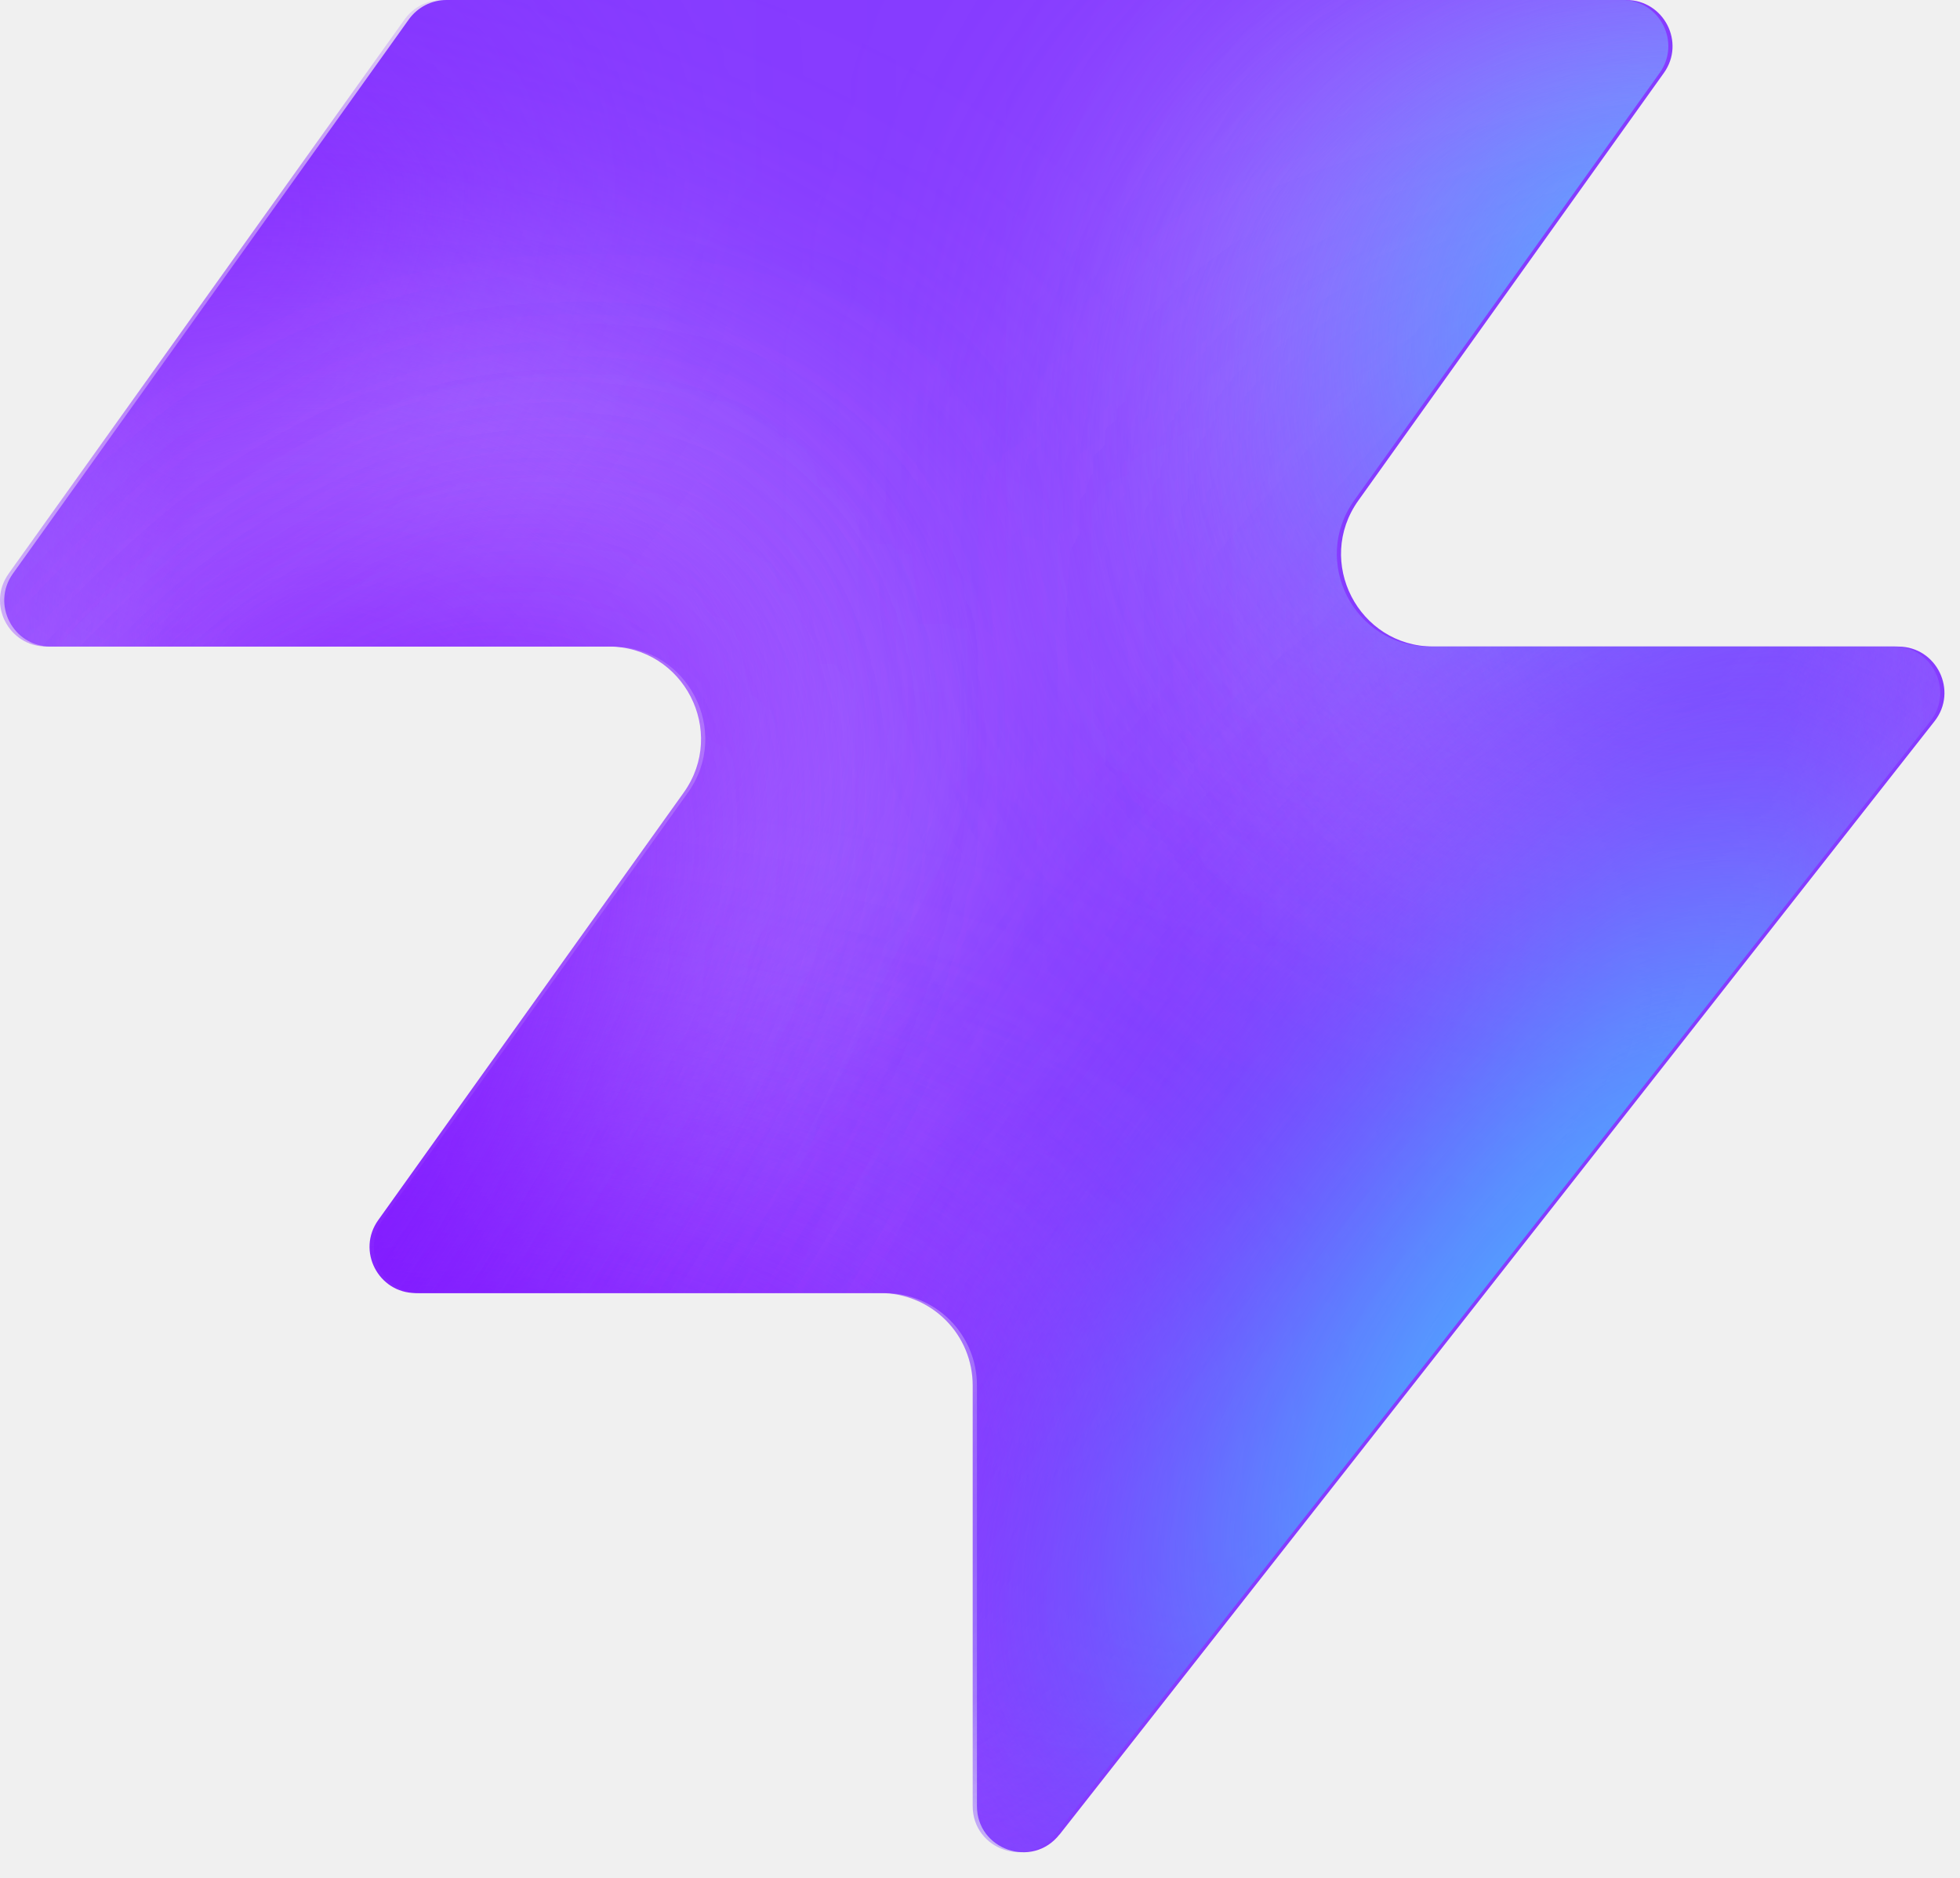
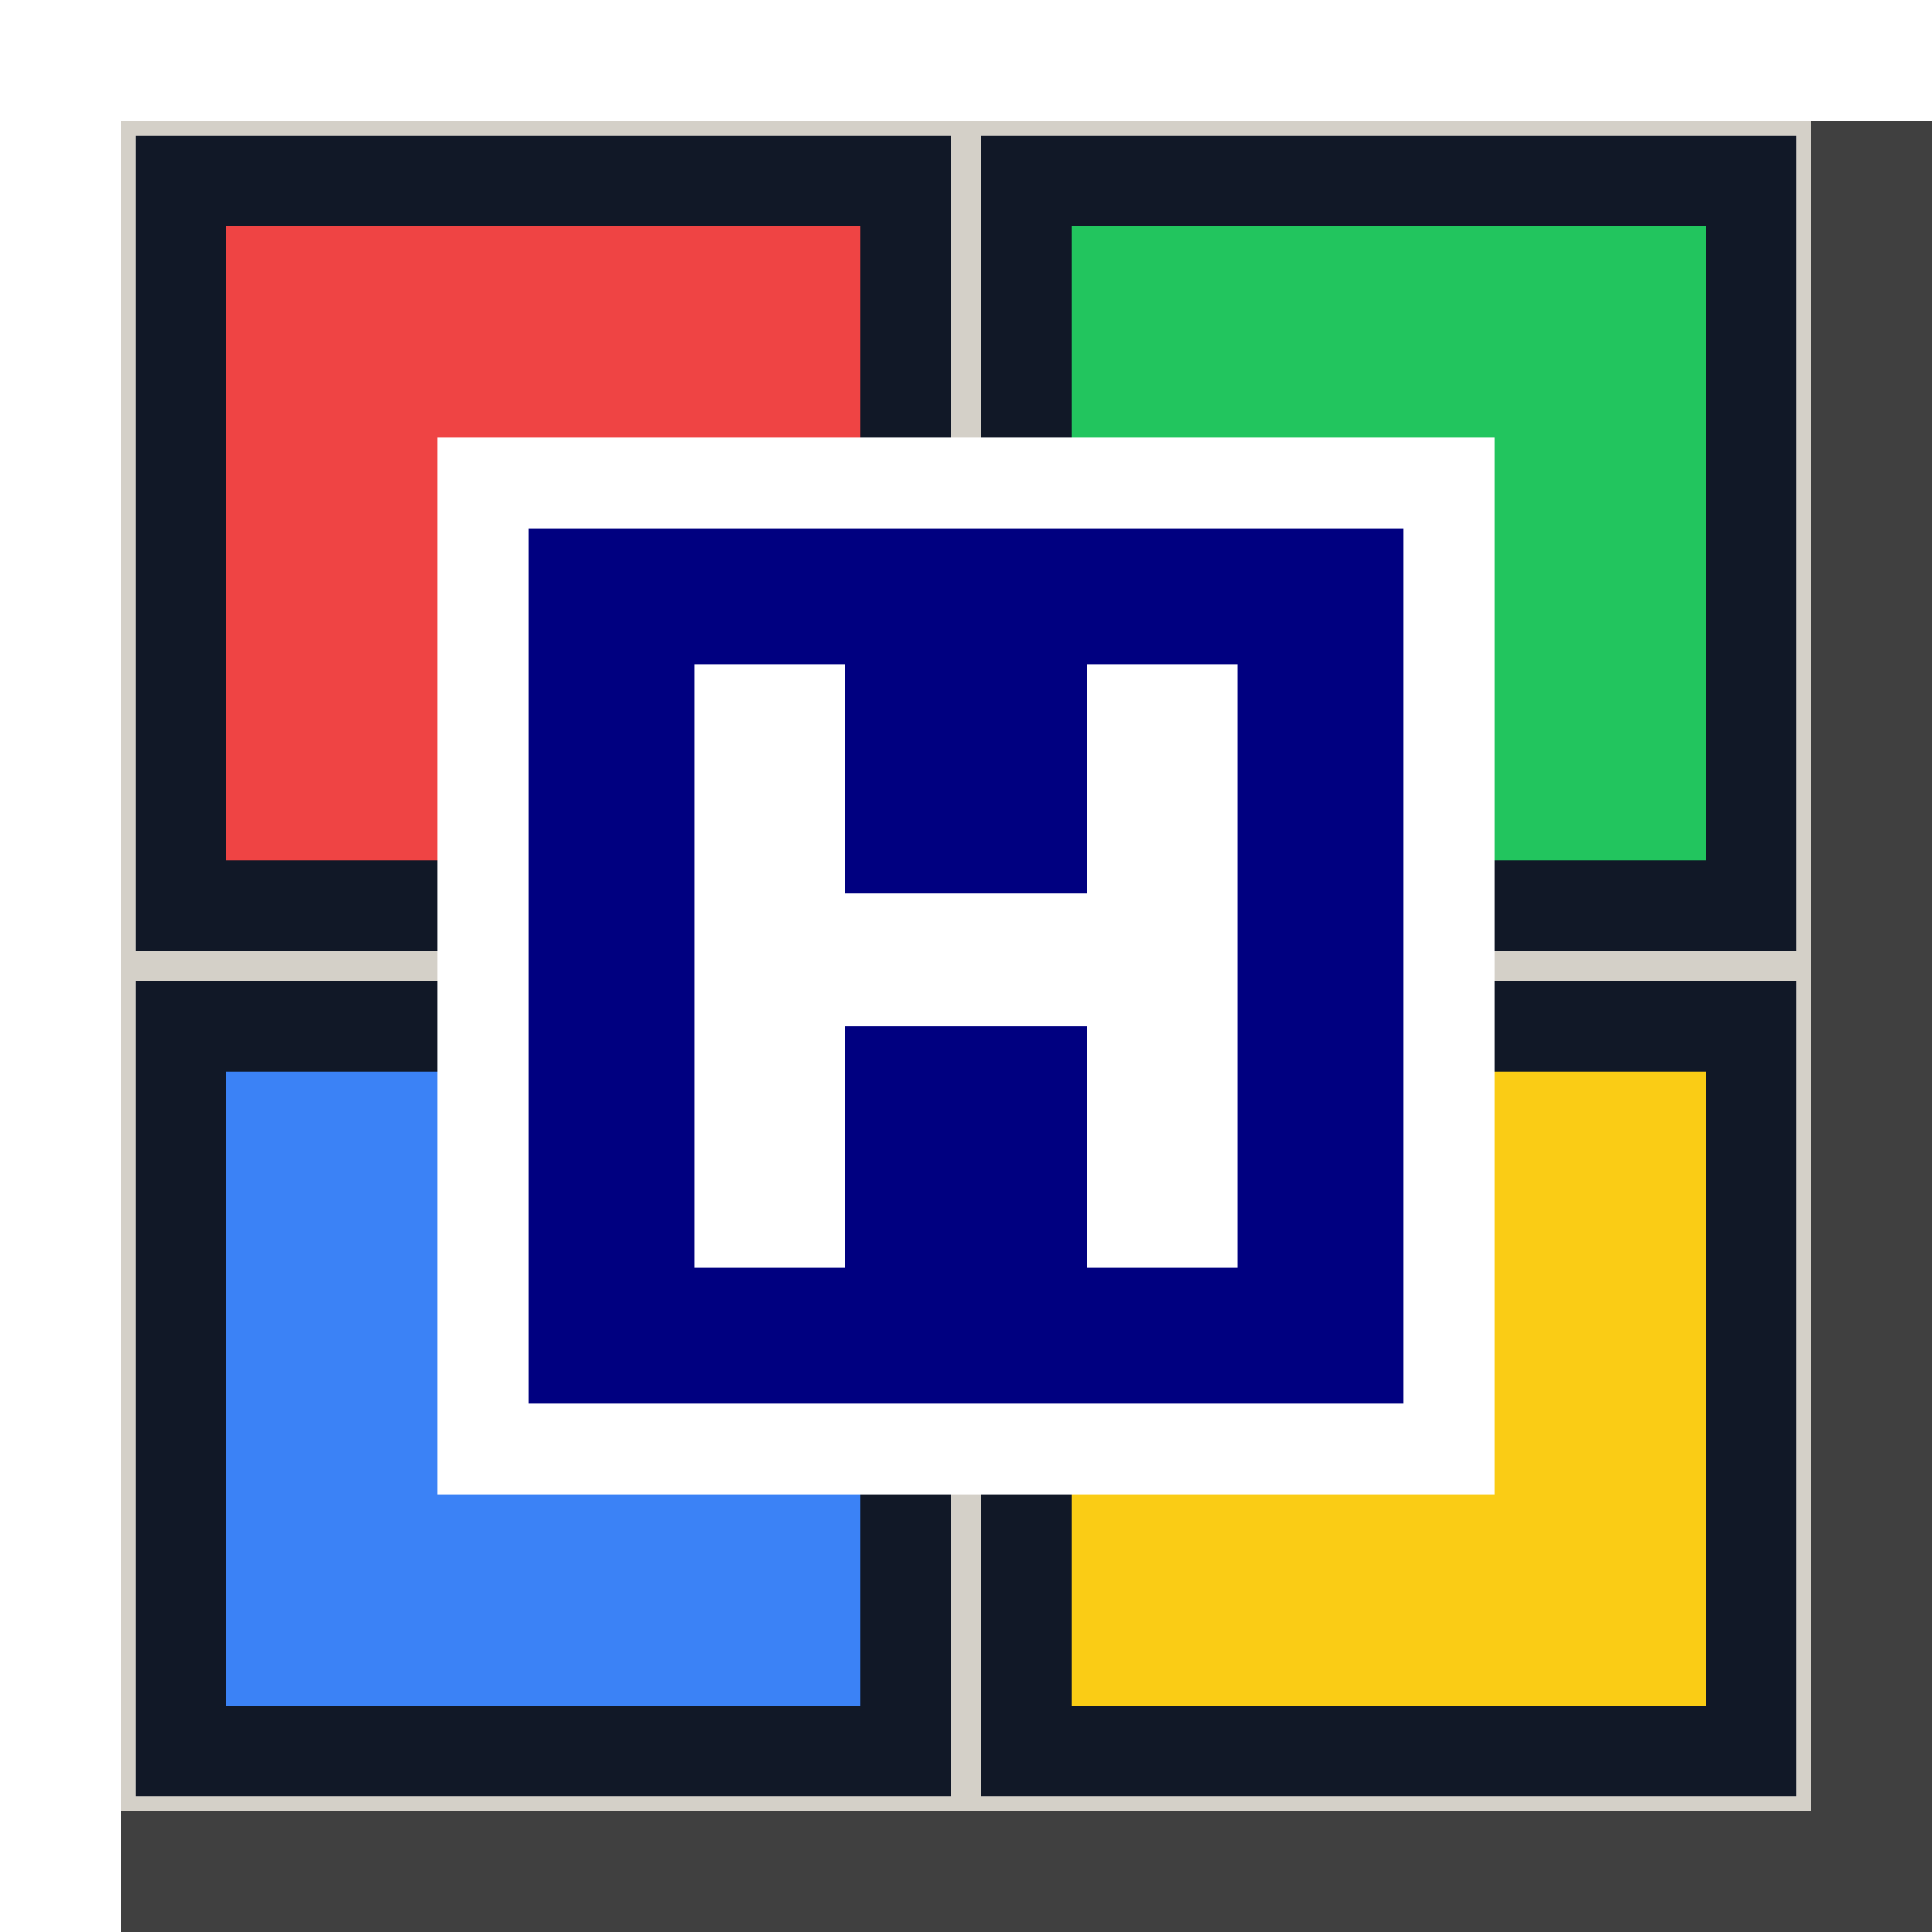
- <svg xmlns="http://www.w3.org/2000/svg" width="48" height="46" fill="none" viewBox="0 0 48 46">
-   <path fill="#863bff" d="M25.946 44.938c-.664.845-2.021.375-2.021-.698V33.937a2.26 2.26 0 0 0-2.262-2.262H10.287c-.92 0-1.456-1.04-.92-1.788l7.48-10.471c1.07-1.497 0-3.578-1.842-3.578H1.237c-.92 0-1.456-1.04-.92-1.788L10.013.474c.214-.297.556-.474.92-.474h28.894c.92 0 1.456 1.04.92 1.788l-7.48 10.471c-1.07 1.498 0 3.579 1.842 3.579h11.377c.943 0 1.473 1.088.89 1.83L25.947 44.94z" style="fill:#863bff;fill:color(display-p3 .525 .23 1);fill-opacity:1" />
-   <mask id="a" width="48" height="46" x="0" y="0" maskUnits="userSpaceOnUse" style="mask-type:alpha">
-     <path fill="#000" d="M25.842 44.938c-.664.844-2.021.375-2.021-.698V33.937a2.26 2.26 0 0 0-2.262-2.262H10.183c-.92 0-1.456-1.04-.92-1.788l7.48-10.471c1.07-1.498 0-3.579-1.842-3.579H1.133c-.92 0-1.456-1.04-.92-1.787L9.91.473c.214-.297.556-.474.92-.474h28.894c.92 0 1.456 1.04.92 1.788l-7.48 10.471c-1.07 1.498 0 3.578 1.842 3.578h11.377c.943 0 1.473 1.088.89 1.832L25.843 44.94z" style="fill:#000;fill-opacity:1" />
-   </mask>
-   <g mask="url(#a)">
-     <g filter="url(#b)">
-       <ellipse cx="5.508" cy="14.704" fill="#ede6ff" rx="5.508" ry="14.704" style="fill:#ede6ff;fill:color(display-p3 .927 .903 1);fill-opacity:1" transform="matrix(.00324 1 1 -.00324 -4.47 31.516)" />
-     </g>
-     <g filter="url(#c)">
-       <ellipse cx="10.399" cy="29.851" fill="#ede6ff" rx="10.399" ry="29.851" style="fill:#ede6ff;fill:color(display-p3 .927 .903 1);fill-opacity:1" transform="matrix(.00324 1 1 -.00324 -39.328 7.883)" />
-     </g>
-     <g filter="url(#d)">
-       <ellipse cx="5.508" cy="30.487" fill="#7e14ff" rx="5.508" ry="30.487" style="fill:#7e14ff;fill:color(display-p3 .492 .077 1);fill-opacity:1" transform="rotate(89.814 -25.913 -14.639)scale(1 -1)" />
-     </g>
-     <g filter="url(#e)">
-       <ellipse cx="5.508" cy="30.599" fill="#7e14ff" rx="5.508" ry="30.599" style="fill:#7e14ff;fill:color(display-p3 .492 .077 1);fill-opacity:1" transform="rotate(89.814 -32.644 -3.334)scale(1 -1)" />
-     </g>
-     <g filter="url(#f)">
-       <ellipse cx="5.508" cy="30.599" fill="#7e14ff" rx="5.508" ry="30.599" style="fill:#7e14ff;fill:color(display-p3 .492 .077 1);fill-opacity:1" transform="matrix(.00324 1 1 -.00324 -34.34 30.47)" />
-     </g>
-     <g filter="url(#g)">
-       <ellipse cx="14.072" cy="22.078" fill="#ede6ff" rx="14.072" ry="22.078" style="fill:#ede6ff;fill:color(display-p3 .927 .903 1);fill-opacity:1" transform="rotate(93.35 24.506 48.493)scale(-1 1)" />
-     </g>
-     <g filter="url(#h)">
-       <ellipse cx="3.47" cy="21.501" fill="#7e14ff" rx="3.47" ry="21.501" style="fill:#7e14ff;fill:color(display-p3 .492 .077 1);fill-opacity:1" transform="rotate(89.009 28.708 47.59)scale(-1 1)" />
-     </g>
-     <g filter="url(#i)">
-       <ellipse cx="3.47" cy="21.501" fill="#7e14ff" rx="3.47" ry="21.501" style="fill:#7e14ff;fill:color(display-p3 .492 .077 1);fill-opacity:1" transform="rotate(89.009 28.708 47.59)scale(-1 1)" />
-     </g>
-     <g filter="url(#j)">
-       <ellipse cx=".387" cy="8.972" fill="#7e14ff" rx="4.407" ry="29.108" style="fill:#7e14ff;fill:color(display-p3 .492 .077 1);fill-opacity:1" transform="rotate(39.51 .387 8.972)" />
-     </g>
-     <g filter="url(#k)">
-       <ellipse cx="47.523" cy="-6.092" fill="#7e14ff" rx="4.407" ry="29.108" style="fill:#7e14ff;fill:color(display-p3 .492 .077 1);fill-opacity:1" transform="rotate(37.892 47.523 -6.092)" />
-     </g>
-     <g filter="url(#l)">
-       <ellipse cx="41.412" cy="6.333" fill="#47bfff" rx="5.971" ry="9.665" style="fill:#47bfff;fill:color(display-p3 .28 .748 1);fill-opacity:1" transform="rotate(37.892 41.412 6.333)" />
-     </g>
-     <g filter="url(#m)">
-       <ellipse cx="-1.879" cy="38.332" fill="#7e14ff" rx="4.407" ry="29.108" style="fill:#7e14ff;fill:color(display-p3 .492 .077 1);fill-opacity:1" transform="rotate(37.892 -1.88 38.332)" />
-     </g>
-     <g filter="url(#n)">
-       <ellipse cx="-1.879" cy="38.332" fill="#7e14ff" rx="4.407" ry="29.108" style="fill:#7e14ff;fill:color(display-p3 .492 .077 1);fill-opacity:1" transform="rotate(37.892 -1.88 38.332)" />
-     </g>
-     <g filter="url(#o)">
-       <ellipse cx="35.651" cy="29.907" fill="#7e14ff" rx="4.407" ry="29.108" style="fill:#7e14ff;fill:color(display-p3 .492 .077 1);fill-opacity:1" transform="rotate(37.892 35.651 29.907)" />
-     </g>
-     <g filter="url(#p)">
-       <ellipse cx="38.418" cy="32.4" fill="#47bfff" rx="5.971" ry="15.297" style="fill:#47bfff;fill:color(display-p3 .28 .748 1);fill-opacity:1" transform="rotate(37.892 38.418 32.4)" />
-     </g>
-   </g>
-   <defs>
-     <filter id="b" width="60.045" height="41.654" x="-19.77" y="16.149" color-interpolation-filters="sRGB" filterUnits="userSpaceOnUse">
-       <feFlood flood-opacity="0" result="BackgroundImageFix" />
-       <feBlend in="SourceGraphic" in2="BackgroundImageFix" result="shape" />
-       <feGaussianBlur result="effect1_foregroundBlur_2002_17158" stdDeviation="7.659" />
-     </filter>
-     <filter id="c" width="90.34" height="51.437" x="-54.613" y="-7.533" color-interpolation-filters="sRGB" filterUnits="userSpaceOnUse">
-       <feFlood flood-opacity="0" result="BackgroundImageFix" />
-       <feBlend in="SourceGraphic" in2="BackgroundImageFix" result="shape" />
-       <feGaussianBlur result="effect1_foregroundBlur_2002_17158" stdDeviation="7.659" />
-     </filter>
-     <filter id="d" width="79.355" height="29.4" x="-49.64" y="2.03" color-interpolation-filters="sRGB" filterUnits="userSpaceOnUse">
-       <feFlood flood-opacity="0" result="BackgroundImageFix" />
-       <feBlend in="SourceGraphic" in2="BackgroundImageFix" result="shape" />
-       <feGaussianBlur result="effect1_foregroundBlur_2002_17158" stdDeviation="4.596" />
-     </filter>
-     <filter id="e" width="79.579" height="29.4" x="-45.045" y="20.029" color-interpolation-filters="sRGB" filterUnits="userSpaceOnUse">
-       <feFlood flood-opacity="0" result="BackgroundImageFix" />
-       <feBlend in="SourceGraphic" in2="BackgroundImageFix" result="shape" />
-       <feGaussianBlur result="effect1_foregroundBlur_2002_17158" stdDeviation="4.596" />
-     </filter>
-     <filter id="f" width="79.579" height="29.4" x="-43.513" y="21.178" color-interpolation-filters="sRGB" filterUnits="userSpaceOnUse">
-       <feFlood flood-opacity="0" result="BackgroundImageFix" />
-       <feBlend in="SourceGraphic" in2="BackgroundImageFix" result="shape" />
-       <feGaussianBlur result="effect1_foregroundBlur_2002_17158" stdDeviation="4.596" />
-     </filter>
-     <filter id="g" width="74.749" height="58.852" x="15.756" y="-17.901" color-interpolation-filters="sRGB" filterUnits="userSpaceOnUse">
-       <feFlood flood-opacity="0" result="BackgroundImageFix" />
-       <feBlend in="SourceGraphic" in2="BackgroundImageFix" result="shape" />
-       <feGaussianBlur result="effect1_foregroundBlur_2002_17158" stdDeviation="7.659" />
-     </filter>
-     <filter id="h" width="61.377" height="25.362" x="23.548" y="2.284" color-interpolation-filters="sRGB" filterUnits="userSpaceOnUse">
-       <feFlood flood-opacity="0" result="BackgroundImageFix" />
-       <feBlend in="SourceGraphic" in2="BackgroundImageFix" result="shape" />
-       <feGaussianBlur result="effect1_foregroundBlur_2002_17158" stdDeviation="4.596" />
-     </filter>
-     <filter id="i" width="61.377" height="25.362" x="23.548" y="2.284" color-interpolation-filters="sRGB" filterUnits="userSpaceOnUse">
-       <feFlood flood-opacity="0" result="BackgroundImageFix" />
-       <feBlend in="SourceGraphic" in2="BackgroundImageFix" result="shape" />
-       <feGaussianBlur result="effect1_foregroundBlur_2002_17158" stdDeviation="4.596" />
-     </filter>
-     <filter id="j" width="56.045" height="63.649" x="-27.636" y="-22.853" color-interpolation-filters="sRGB" filterUnits="userSpaceOnUse">
-       <feFlood flood-opacity="0" result="BackgroundImageFix" />
-       <feBlend in="SourceGraphic" in2="BackgroundImageFix" result="shape" />
-       <feGaussianBlur result="effect1_foregroundBlur_2002_17158" stdDeviation="4.596" />
-     </filter>
-     <filter id="k" width="54.814" height="64.646" x="20.116" y="-38.415" color-interpolation-filters="sRGB" filterUnits="userSpaceOnUse">
-       <feFlood flood-opacity="0" result="BackgroundImageFix" />
-       <feBlend in="SourceGraphic" in2="BackgroundImageFix" result="shape" />
-       <feGaussianBlur result="effect1_foregroundBlur_2002_17158" stdDeviation="4.596" />
-     </filter>
-     <filter id="l" width="33.541" height="35.313" x="24.641" y="-11.323" color-interpolation-filters="sRGB" filterUnits="userSpaceOnUse">
-       <feFlood flood-opacity="0" result="BackgroundImageFix" />
-       <feBlend in="SourceGraphic" in2="BackgroundImageFix" result="shape" />
-       <feGaussianBlur result="effect1_foregroundBlur_2002_17158" stdDeviation="4.596" />
-     </filter>
-     <filter id="m" width="54.814" height="64.646" x="-29.286" y="6.009" color-interpolation-filters="sRGB" filterUnits="userSpaceOnUse">
-       <feFlood flood-opacity="0" result="BackgroundImageFix" />
-       <feBlend in="SourceGraphic" in2="BackgroundImageFix" result="shape" />
-       <feGaussianBlur result="effect1_foregroundBlur_2002_17158" stdDeviation="4.596" />
-     </filter>
-     <filter id="n" width="54.814" height="64.646" x="-29.286" y="6.009" color-interpolation-filters="sRGB" filterUnits="userSpaceOnUse">
-       <feFlood flood-opacity="0" result="BackgroundImageFix" />
-       <feBlend in="SourceGraphic" in2="BackgroundImageFix" result="shape" />
-       <feGaussianBlur result="effect1_foregroundBlur_2002_17158" stdDeviation="4.596" />
-     </filter>
-     <filter id="o" width="54.814" height="64.646" x="8.244" y="-2.416" color-interpolation-filters="sRGB" filterUnits="userSpaceOnUse">
-       <feFlood flood-opacity="0" result="BackgroundImageFix" />
-       <feBlend in="SourceGraphic" in2="BackgroundImageFix" result="shape" />
-       <feGaussianBlur result="effect1_foregroundBlur_2002_17158" stdDeviation="4.596" />
-     </filter>
-     <filter id="p" width="39.409" height="43.623" x="18.713" y="10.588" color-interpolation-filters="sRGB" filterUnits="userSpaceOnUse">
-       <feFlood flood-opacity="0" result="BackgroundImageFix" />
-       <feBlend in="SourceGraphic" in2="BackgroundImageFix" result="shape" />
-       <feGaussianBlur result="effect1_foregroundBlur_2002_17158" stdDeviation="4.596" />
-     </filter>
-   </defs>
+ <svg xmlns="http://www.w3.org/2000/svg" viewBox="0 0 32 32" width="32" height="32">
+   <rect x="0" y="0" width="32" height="32" fill="#D4D0C8" />
+   <path d="M0 0H32V2H2V32H0V0Z" fill="#FFFFFF" />
+   <path d="M30 2H32V32H2V30H30V2Z" fill="#404040" />
+   <rect x="3" y="3" width="12" height="12" fill="#EF4444" stroke="#111827" stroke-width="1.5" />
+   <rect x="17" y="3" width="12" height="12" fill="#22C55E" stroke="#111827" stroke-width="1.5" />
+   <rect x="3" y="17" width="12" height="12" fill="#3B82F6" stroke="#111827" stroke-width="1.5" />
+   <rect x="17" y="17" width="12" height="12" fill="#FACC15" stroke="#111827" stroke-width="1.5" />
+   <rect x="8" y="8" width="16" height="16" fill="#000080" stroke="#FFFFFF" stroke-width="1.5" />
+   <path d="M11.5 11H14V14.8H18V11H20.5V21H18V17H14V21H11.5V11Z" fill="#FFFFFF" />
</svg>
